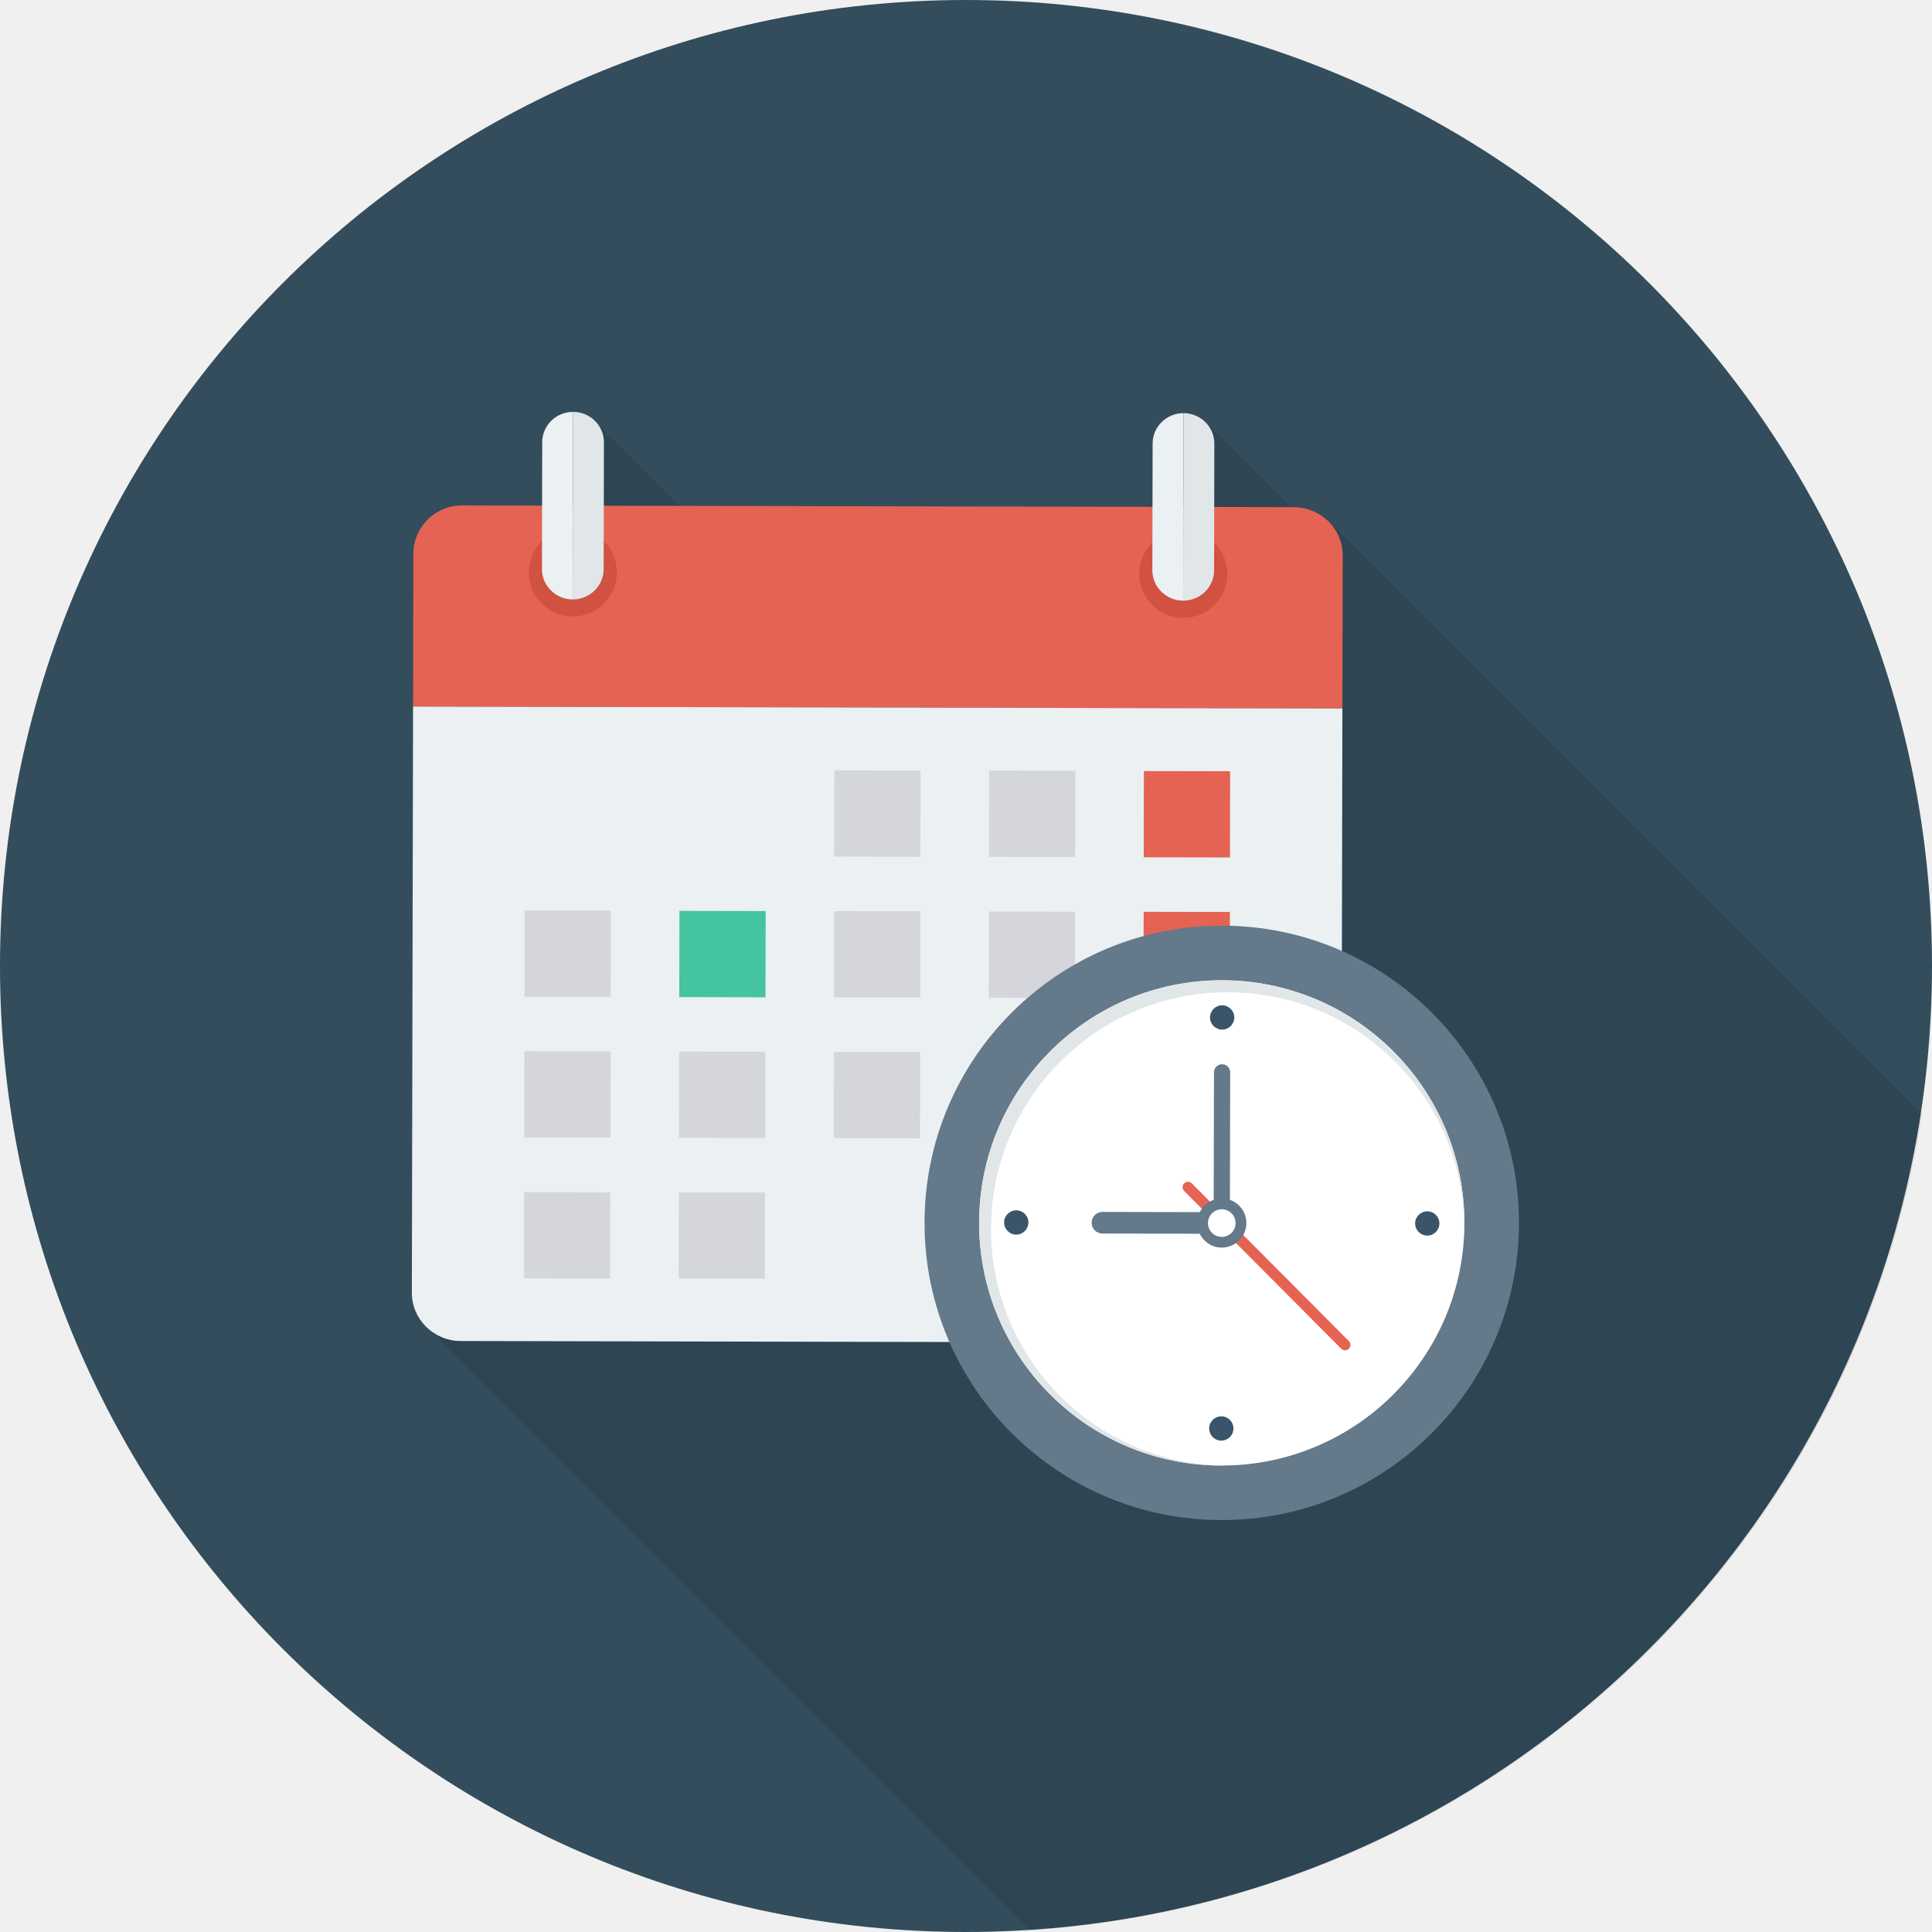
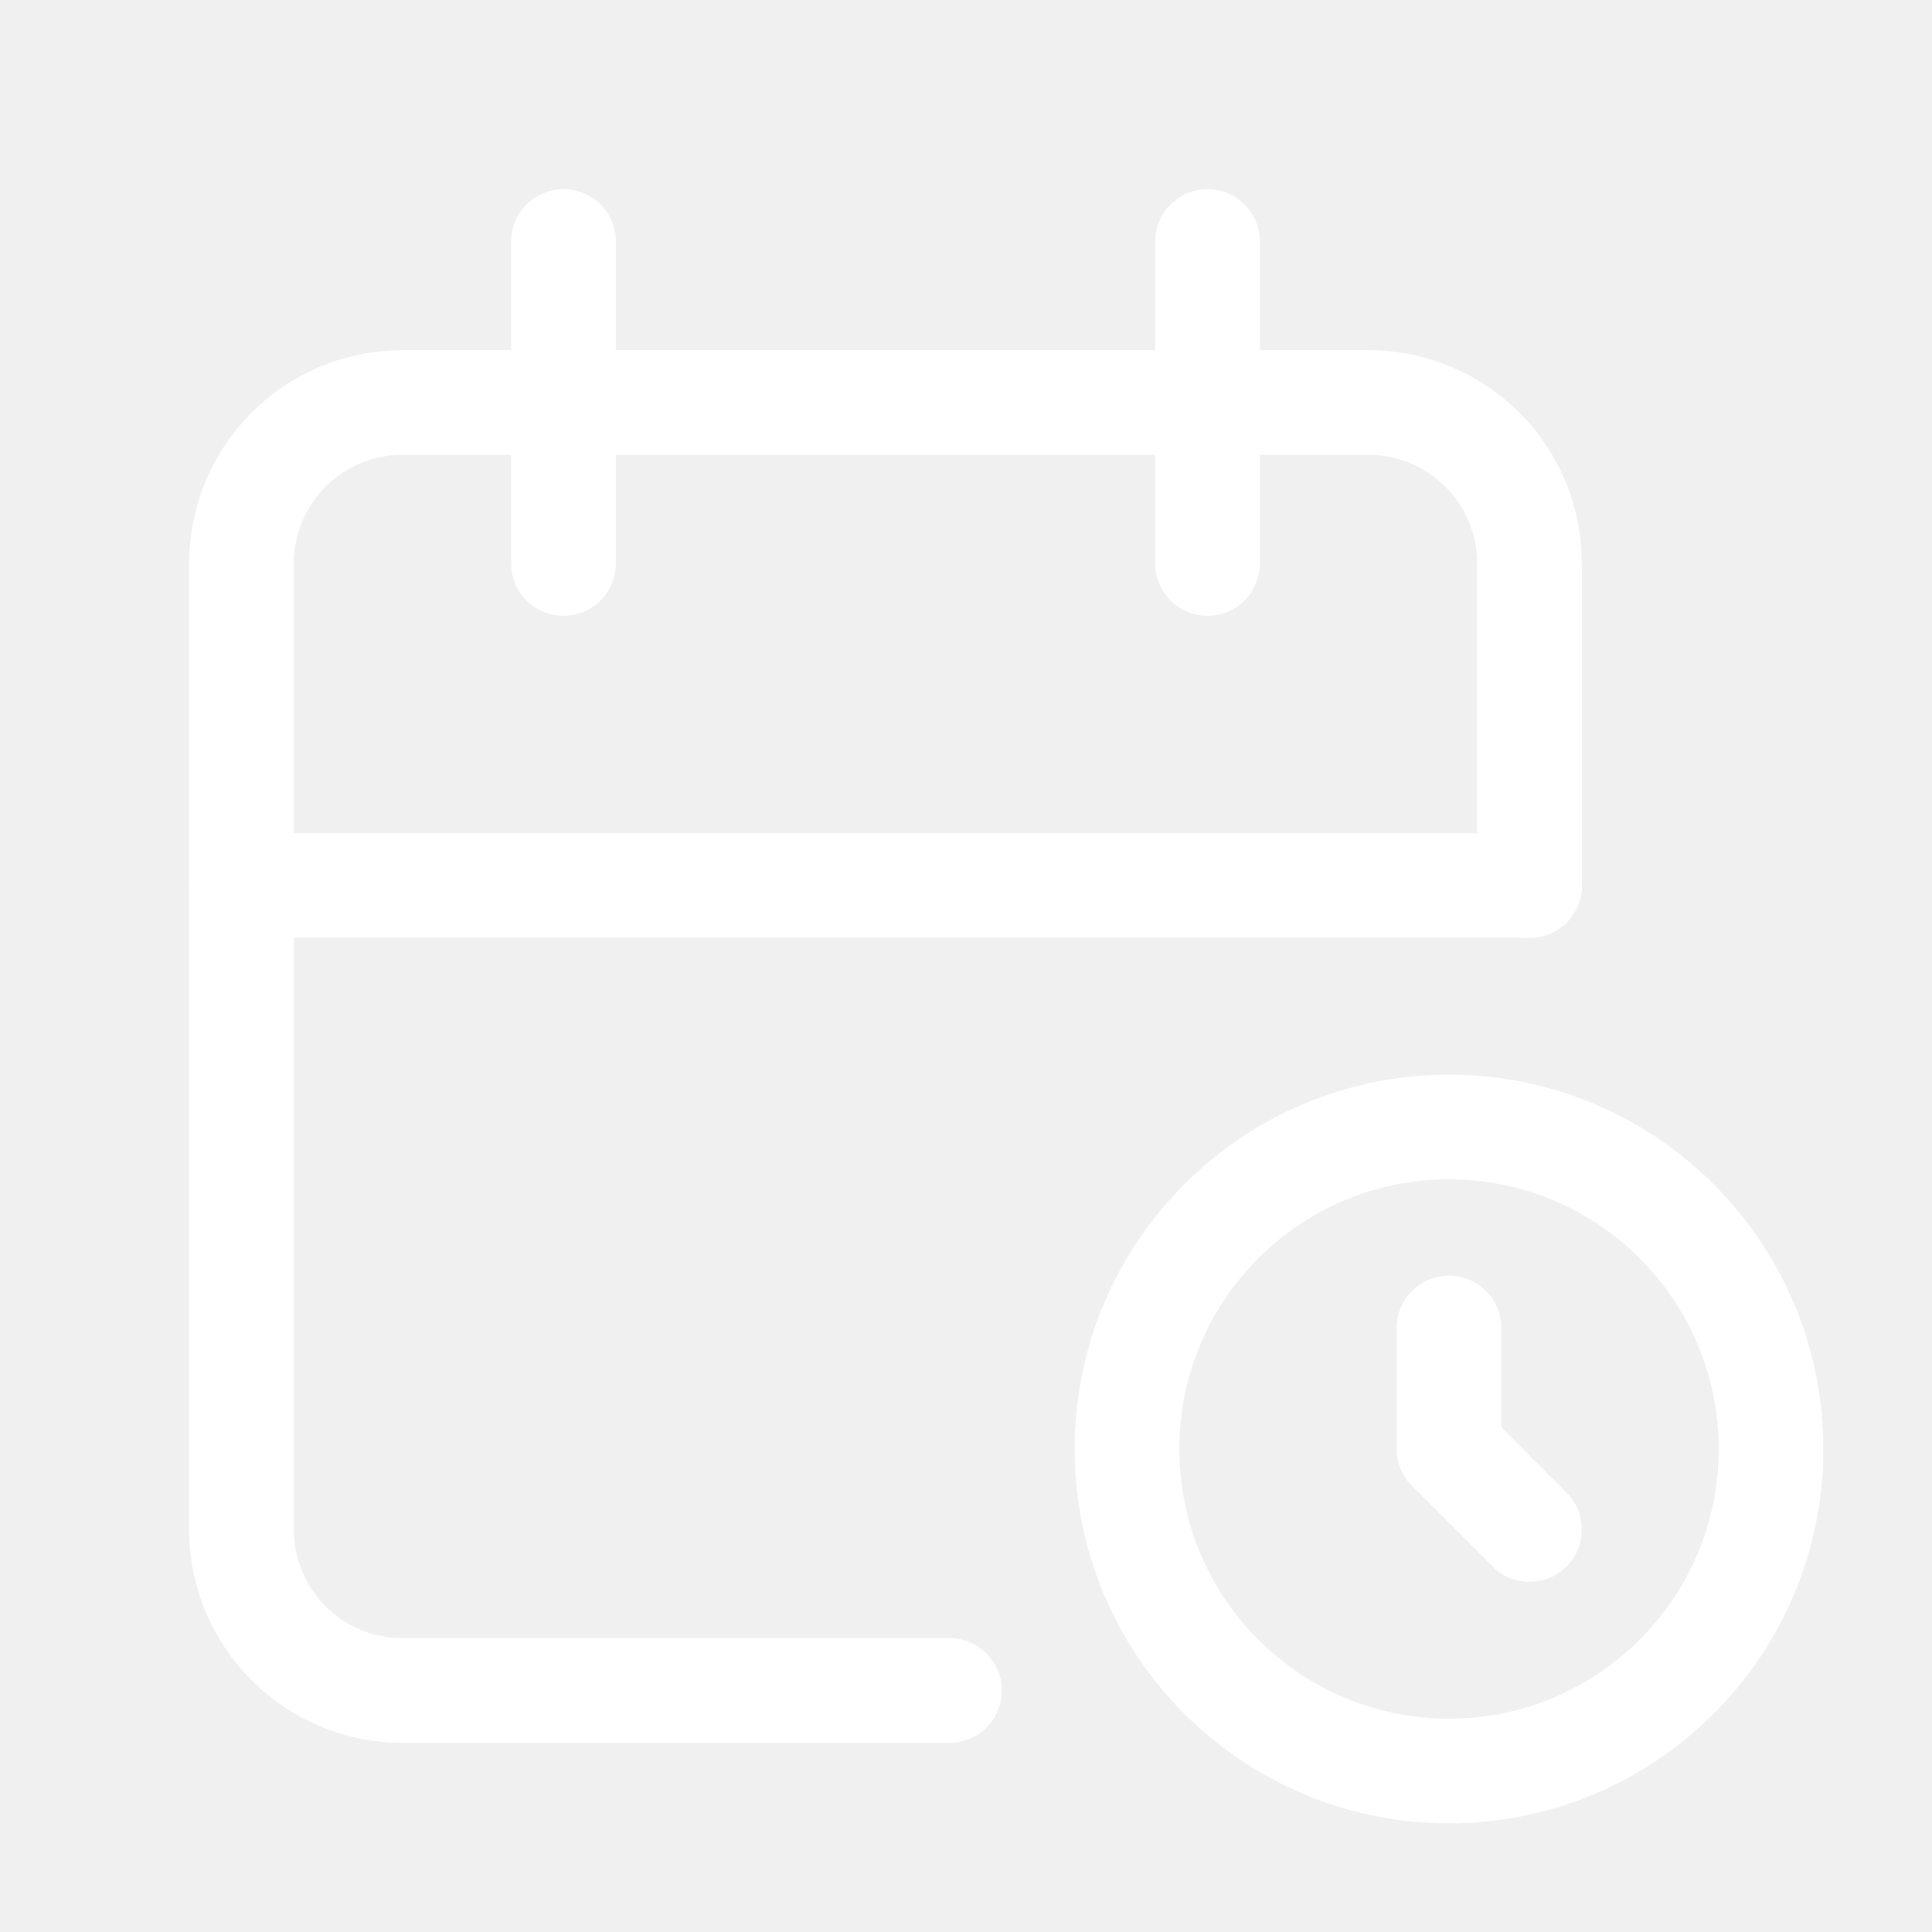
- <svg xmlns="http://www.w3.org/2000/svg" version="1.1" id="Layer_1" viewBox="0 0 451.278 451.278" xml:space="preserve">
-   <ellipse style="fill:#334D5C;" cx="225.639" cy="225.639" rx="225.639" ry="225.639" />
-   <path style="opacity:0.1;enable-background:new    ;" d="M310.581,121.93c-2.069-2.21-5.03-3.572-8.321-3.572h-0.893l-19.604-19.558  l-0.282-0.282c-1.316-1.269-3.056-2.069-5.03-2.069c-3.996,0-7.24,3.197-7.24,7.099v14.81H158.779l-19.839-19.84l-0.094-0.094  c-1.269-1.222-3.056-1.975-4.983-1.975c-3.996,0-7.24,3.197-7.24,7.099v14.81h-18.57c-6.347,0-11.471,5.03-11.471,11.282v172.628  c0,2.884,1.136,5.454,2.942,7.413l-0.027,0.015l141.161,141.161c106.182-6.868,192.368-87.121,208.257-190.594L311.098,122.446  L310.581,121.93z" />
-   <path style="fill:#E56353;" d="M313.633,129.751c0.013-6.225-5.097-11.282-11.412-11.295l-194.206-0.399  c-6.316-0.013-11.446,5.023-11.458,11.249l-0.073,35.739l217.077,0.446L313.633,129.751z" />
-   <path style="fill:#EBF0F3;" d="M96.483,165.045l-0.281,136.892c-0.013,6.225,5.097,11.282,11.412,11.296l194.206,0.399  c6.316,0.013,11.446-5.023,11.458-11.249l0.281-136.892L96.483,165.045z" />
-   <g>
-     <ellipse style="fill:#D15241;" cx="133.804" cy="133.702" rx="10.291" ry="10.291" />
-     <ellipse style="fill:#D15241;" cx="276.398" cy="134.03" rx="10.291" ry="10.291" />
-   </g>
-   <path style="fill:#E1E6E9;" d="M133.872,96.208l-0.09,43.803c3.981,0.008,7.216-3.166,7.224-7.091l0.061-29.591  C141.076,99.405,137.853,96.217,133.872,96.208z" />
-   <g>
-     <path style="fill:#EBF0F3;" d="M126.649,103.3l-0.061,29.591c-0.008,3.925,3.213,7.113,7.195,7.121l0.09-43.803   C129.891,96.2,126.657,99.375,126.649,103.3z" />
-     <path style="fill:#EBF0F3;" d="M269.229,103.592l-0.061,29.591c-0.008,3.925,3.213,7.113,7.195,7.121l0.09-43.803   C272.471,96.493,269.237,99.668,269.229,103.592z" />
-   </g>
-   <path style="fill:#E1E6E9;" d="M276.453,96.501l-0.09,43.803c3.981,0.008,7.216-3.167,7.224-7.092l0.061-29.591  C283.656,99.698,280.434,96.509,276.453,96.501z" />
-   <g>
-     <rect x="194.884" y="179.957" transform="matrix(-1 -0.002 0.002 -1 409.5201 380.4762)" style="fill:#D5D6DB;" width="20.142" height="20.142" />
-     <rect x="231.036" y="180.006" transform="matrix(-1 -0.002 0.002 -1 481.8244 380.6473)" style="fill:#D5D6DB;" width="20.142" height="20.142" />
-   </g>
-   <rect x="267.183" y="180.11" transform="matrix(-1 -0.002 0.002 -1 554.1181 380.931)" style="fill:#E56353;" width="20.142" height="20.142" />
-   <rect x="122.553" y="212.674" transform="matrix(-1 -0.002 0.002 -1 264.7917 445.7618)" style="fill:#D5D6DB;" width="20.142" height="20.142" />
-   <rect x="158.695" y="212.774" transform="matrix(-1 -0.002 0.002 -1 337.0752 446.0353)" style="fill:#44C4A1;" width="20.142" height="20.142" />
-   <g>
-     <rect x="194.837" y="212.827" transform="matrix(-1 -0.002 0.002 -1 409.3589 446.2167)" style="fill:#D5D6DB;" width="20.142" height="20.142" />
-     <rect x="230.984" y="212.927" transform="matrix(-1 -0.002 0.002 -1 481.6526 446.4901)" style="fill:#D5D6DB;" width="20.142" height="20.142" />
-   </g>
-   <rect x="267.131" y="212.986" transform="matrix(-1 -0.002 0.002 -1 553.9466 446.6817)" style="fill:#E56353;" width="20.142" height="20.142" />
-   <g>
-     <rect x="122.486" y="245.57" transform="matrix(-1 -0.002 0.002 -1 264.5894 511.5533)" style="fill:#D5D6DB;" width="20.142" height="20.142" />
-     <rect x="158.628" y="245.644" transform="matrix(-1 -0.002 0.002 -1 336.873 511.7756)" style="fill:#D5D6DB;" width="20.142" height="20.142" />
-     <rect x="194.785" y="245.718" transform="matrix(-1 -0.002 0.002 -1 409.1874 511.998)" style="fill:#D5D6DB;" width="20.142" height="20.142" />
-     <rect x="230.881" y="245.792" transform="matrix(-1 -0.002 0.002 -1 481.3789 512.22)" style="fill:#D5D6DB;" width="20.142" height="20.142" />
-   </g>
-   <rect x="267.029" y="245.865" transform="matrix(-1 -0.002 0.002 -1 553.6791 512.4347)" style="fill:#E56353;" width="20.142" height="20.142" />
-   <g>
-     <rect x="122.418" y="278.466" transform="matrix(-1 -0.002 0.002 -1 264.3871 577.3449)" style="fill:#D5D6DB;" width="20.142" height="20.142" />
-     <rect x="158.555" y="278.514" transform="matrix(-1 -0.002 0.002 -1 336.6606 577.5159)" style="fill:#D5D6DB;" width="20.142" height="20.142" />
-   </g>
-   <ellipse style="fill:#64798A;" cx="285.379" cy="285.64" rx="69.422" ry="69.422" />
-   <ellipse style="fill:#FFFFFF;" cx="285.379" cy="285.64" rx="56.679" ry="56.679" />
-   <path style="fill:#E1E6E9;" d="M231.486,286.942c0.063-30.53,24.862-55.228,55.392-55.165c30.297,0.062,54.838,24.489,55.149,54.698  c0.003-0.232,0.019-0.461,0.019-0.693c0.064-31.296-25.254-56.719-56.551-56.783c-31.296-0.064-56.718,25.254-56.783,56.55  c-0.064,31.296,25.254,56.719,56.55,56.783c0.233,0,0.462-0.014,0.694-0.016C255.749,341.88,231.424,317.239,231.486,286.942z" />
-   <path style="fill:#E56353;" d="M314.175,315.404c-0.323-0.001-0.645-0.125-0.891-0.371L276.6,278.197  c-0.492-0.494-0.49-1.293,0.004-1.785c0.494-0.492,1.293-0.49,1.785,0.004l36.683,36.835c0.492,0.494,0.491,1.293-0.003,1.785  C314.821,315.282,314.498,315.404,314.175,315.404z" />
-   <path style="fill:#64798A;" d="M287.285,280.266l0.061-29.783c0.002-1.046-0.844-1.895-1.889-1.897s-1.895,0.844-1.897,1.89  l-0.061,29.783c-1.425,0.498-2.587,1.532-3.252,2.871l-22.735-0.047c-1.395-0.003-2.527,1.124-2.53,2.519  c-0.003,1.396,1.124,2.527,2.519,2.53l22.735,0.047c0.935,1.904,2.872,3.231,5.133,3.235c3.171,0.007,5.754-2.567,5.761-5.737  C291.135,283.174,289.521,281.058,287.285,280.266z" />
-   <ellipse style="fill:#FFFFFF;" cx="285.381" cy="285.688" rx="3.226" ry="3.226" />
-   <g>
-     <ellipse style="fill:#3A556A;" cx="285.472" cy="237.659" rx="2.836" ry="2.836" />
-     <ellipse style="fill:#3A556A;" cx="285.272" cy="333.664" rx="2.836" ry="2.836" />
-     <ellipse style="fill:#3A556A;" cx="333.382" cy="285.775" rx="2.836" ry="2.836" />
-     <ellipse style="fill:#3A556A;" cx="237.377" cy="285.544" rx="2.836" ry="2.836" />
+ <svg xmlns="http://www.w3.org/2000/svg" width="16" height="16" viewBox="0 0 24 24">
+   <g fill="none" stroke="#fff" stroke-linecap="round" stroke-linejoin="round" stroke-width="1.3">
+     <path d="M11.795 21H5a2 2 0 0 1-2-2V7a2 2 0 0 1 2-2h12a2 2 0 0 1 2 2v4" />
+     <path d="M14 18a4 4 0 1 0 8 0a4 4 0 1 0-8 0m1-15v4M7 3v4m-4 4h16" />
+     <path d="M18 16.496V18l1 1" />
  </g>
</svg>
